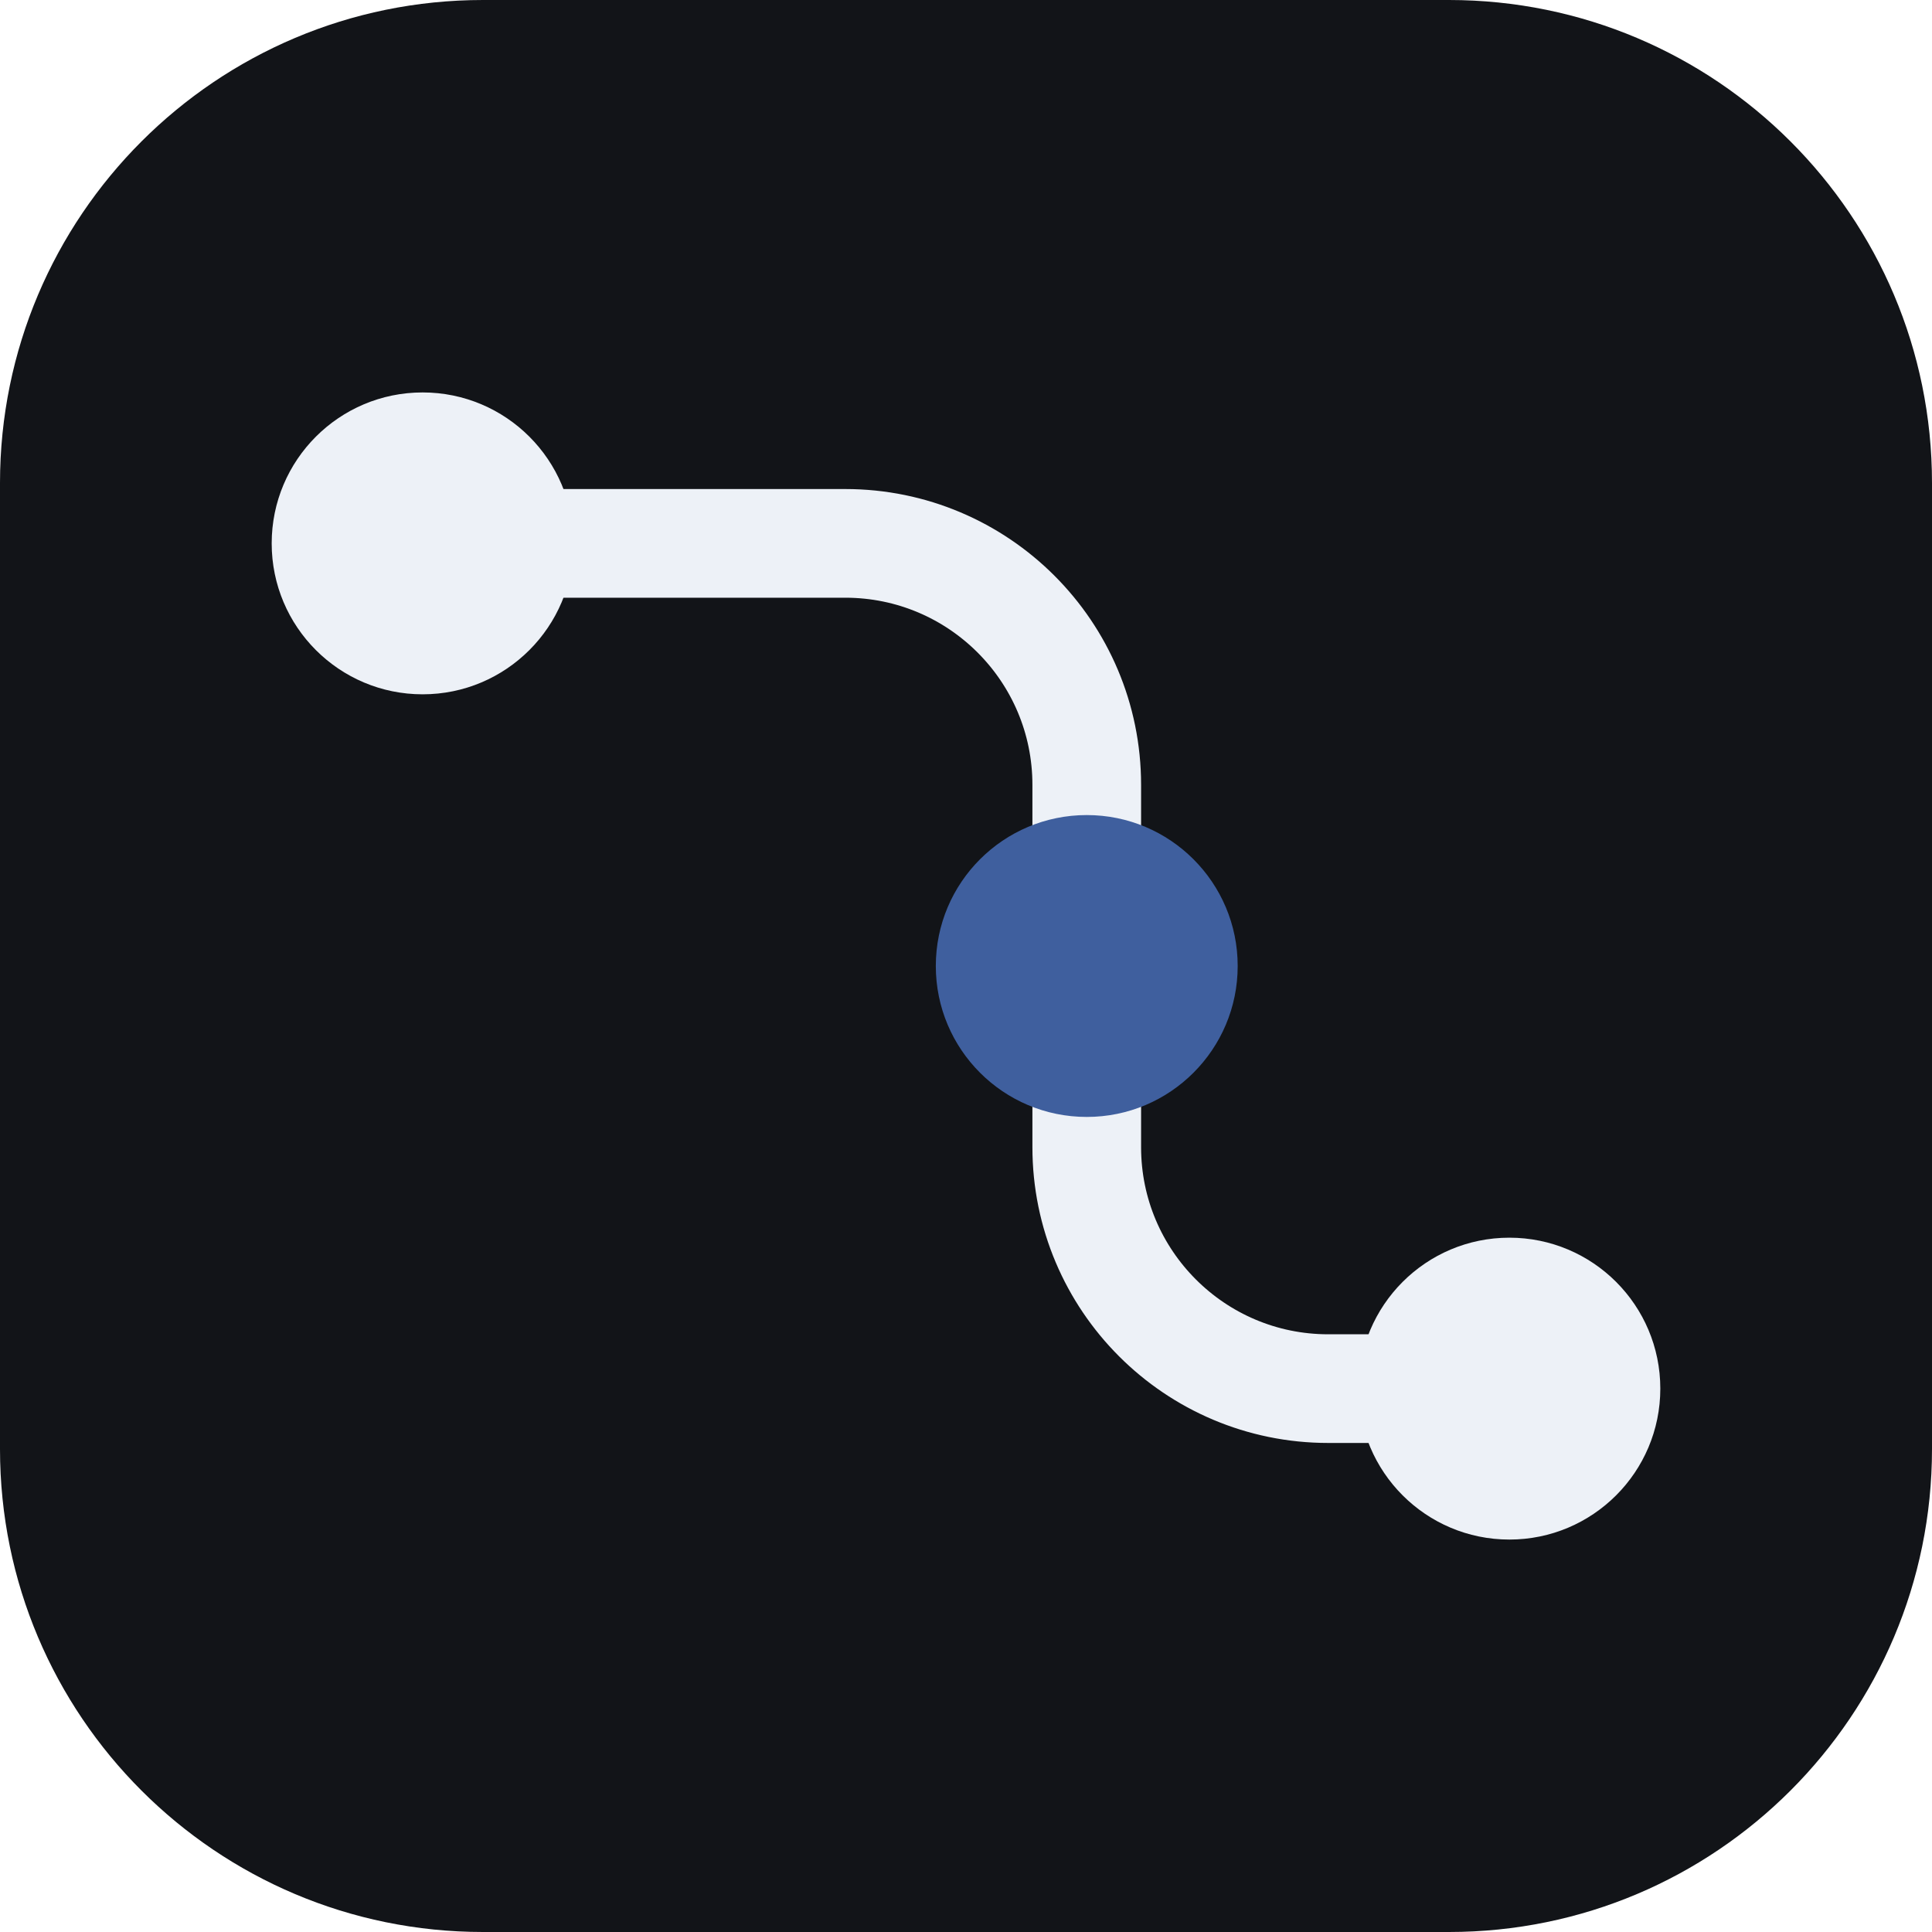
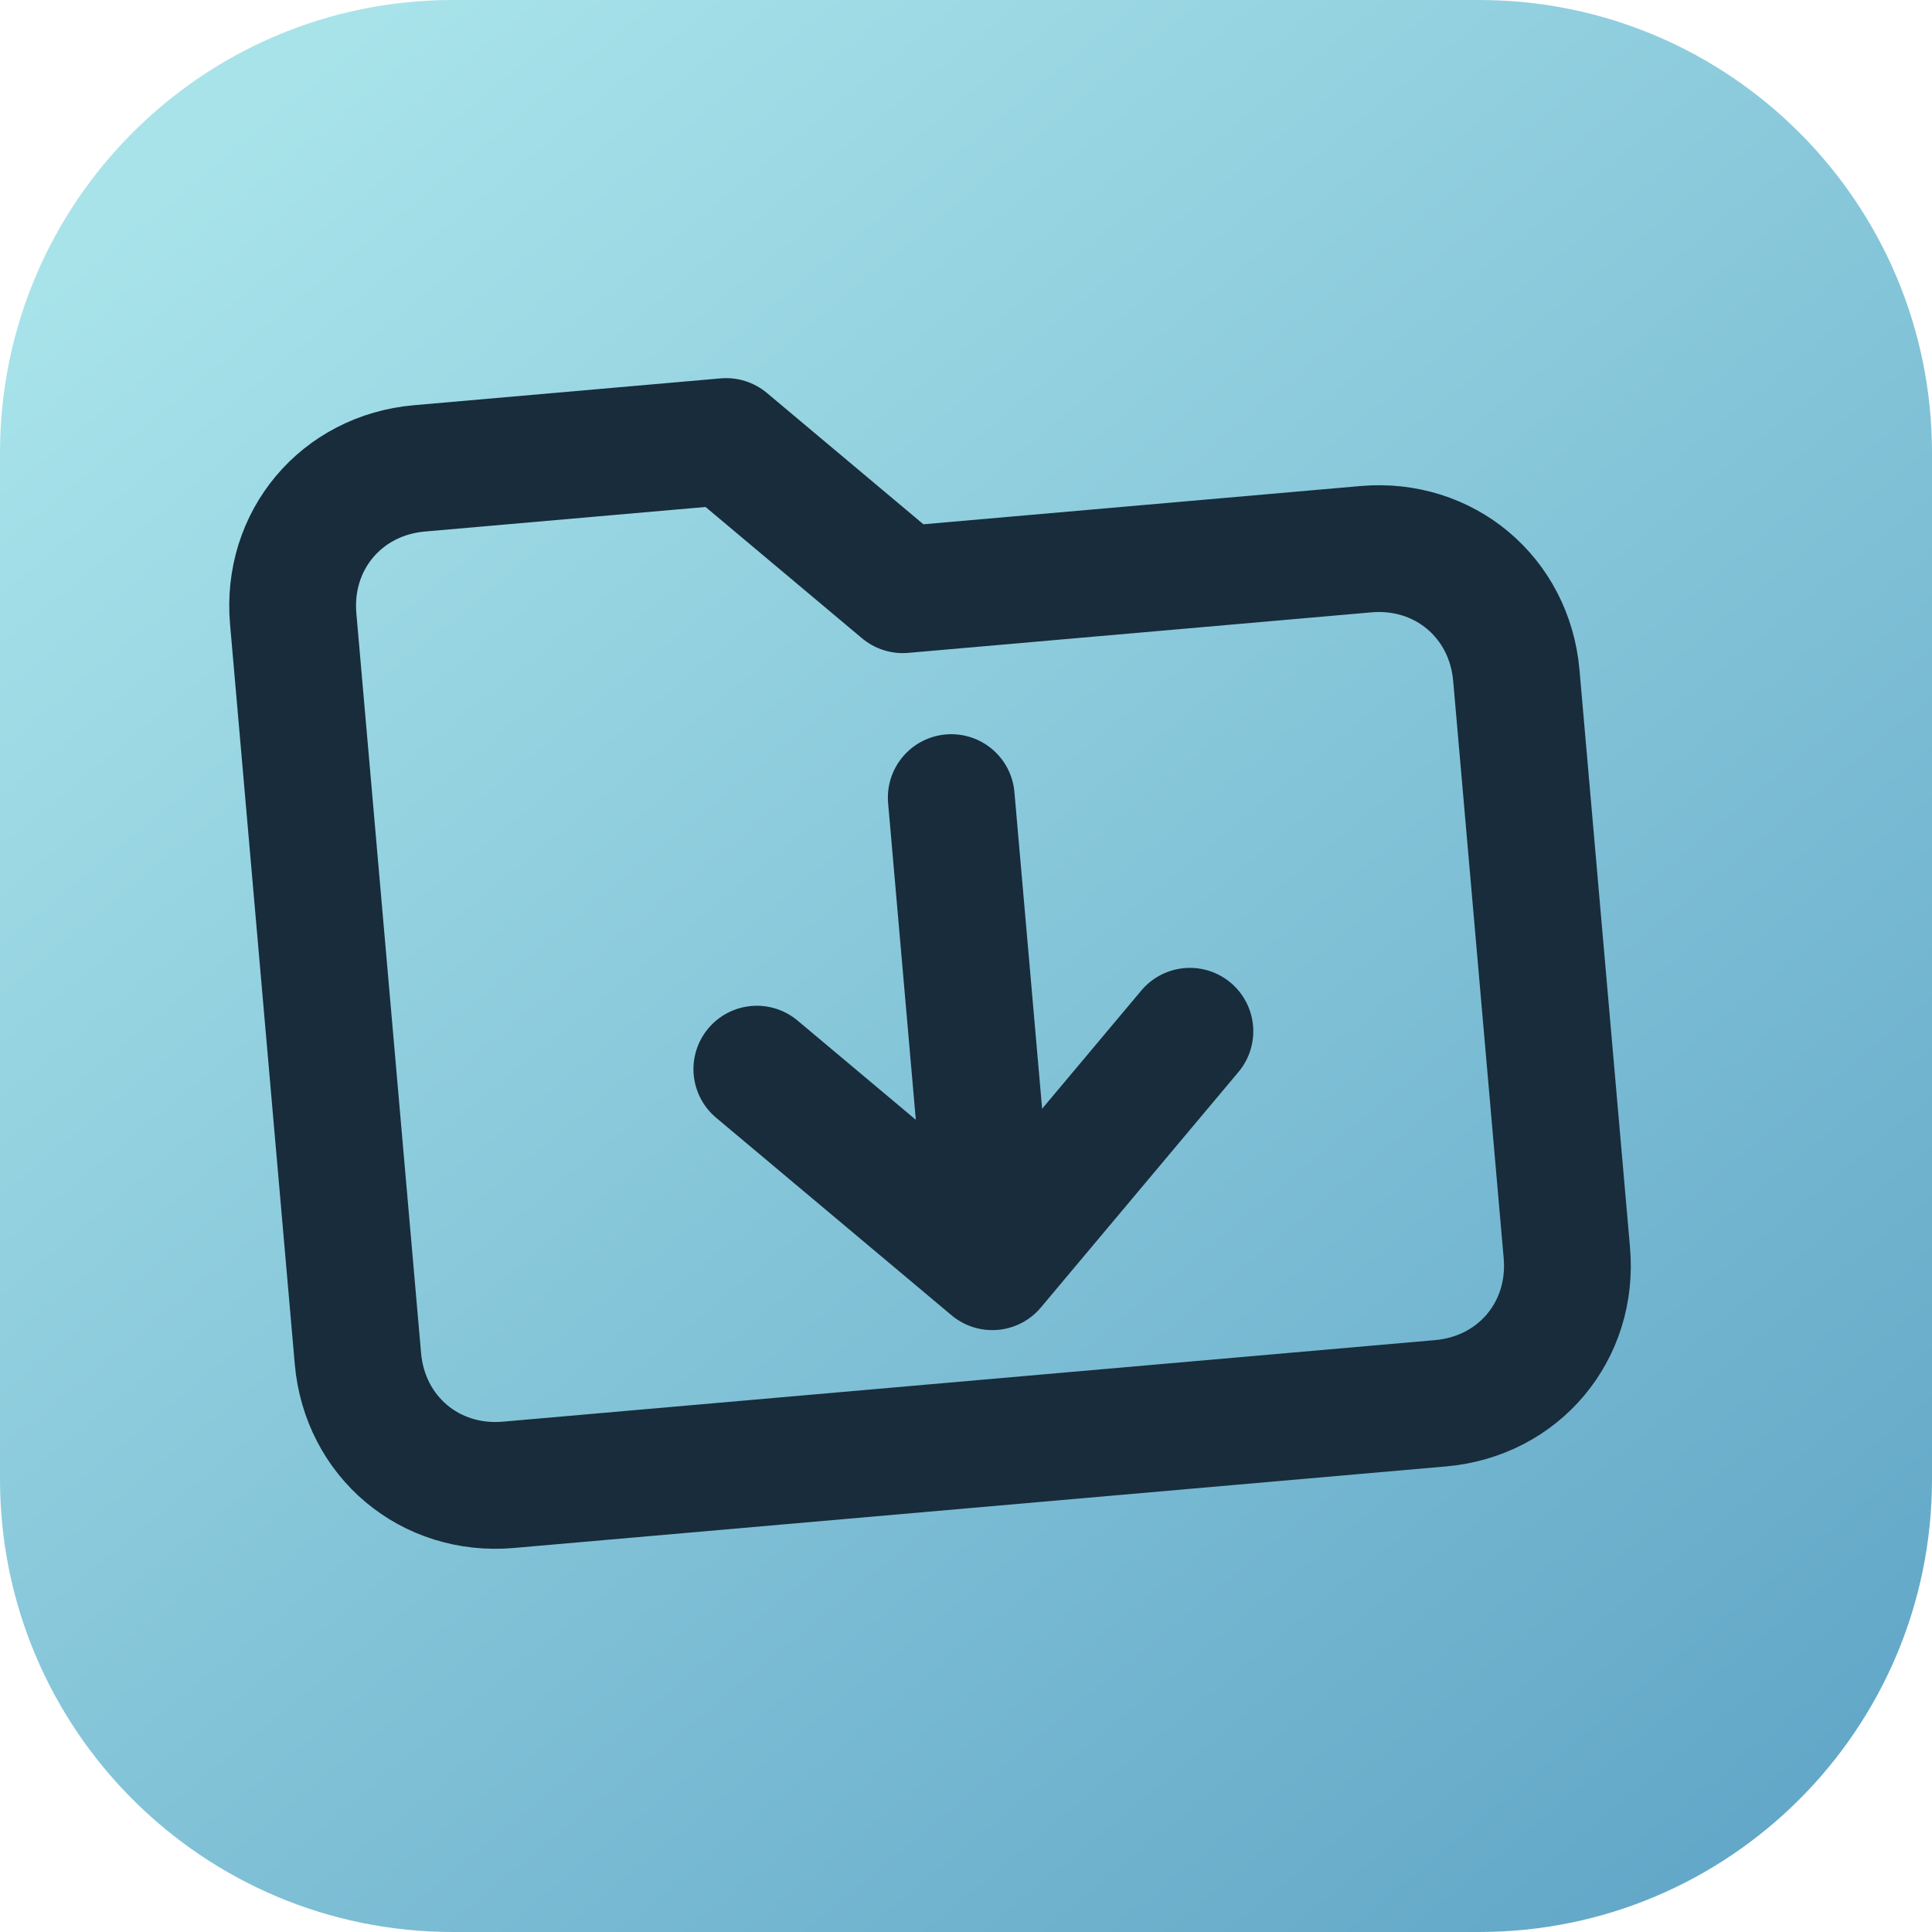
<svg xmlns="http://www.w3.org/2000/svg" viewBox="0 0 32 32">
-   <rect width="32" height="32" rx="8" fill="#121418" />
-   <path d="M7 9h7a4 4 0 0 1 4 4v6a4 4 0 0 0 4 4h3" fill="none" stroke="#edf1f7" stroke-width="1.8" stroke-linecap="round" />
-   <circle cx="7" cy="9" r="2.5" fill="#edf1f7" />
-   <circle cx="25" cy="23" r="2.5" fill="#edf1f7" />
-   <circle cx="18" cy="16" r="2.5" fill="#3f5f9e" />
+   <defs>
+     <linearGradient id="bg" x1="4" y1="2" x2="28" y2="31" gradientUnits="userSpaceOnUse">
+       <stop stop-color="#a8e3ea" />
+       <stop offset="1" stop-color="#63a8c8" />
+     </linearGradient>
+   </defs>
+   <rect width="32" height="32" rx="7.5" fill="url(#bg)" />
+   <g transform="rotate(-5 16 16)" fill="none" stroke="#182c3b" stroke-width="2.1" stroke-linecap="round" stroke-linejoin="round">
+     <path d="M5.4 9.3c0-1.3 1-2.3 2.3-2.3h5.1l2.7 2.7h7.7c1.3 0 2.3 1 2.3 2.3v9.6c0 1.3-1 2.3-2.3 2.3H7.7c-1.3 0-2.3-1-2.3-2.3V9.3Z" />
+     <path d="M16 13.2v7.6" />
+     <path d="m12.4 17.4 3.6 3.6 3.6-3.6" />
+   </g>
</svg>
